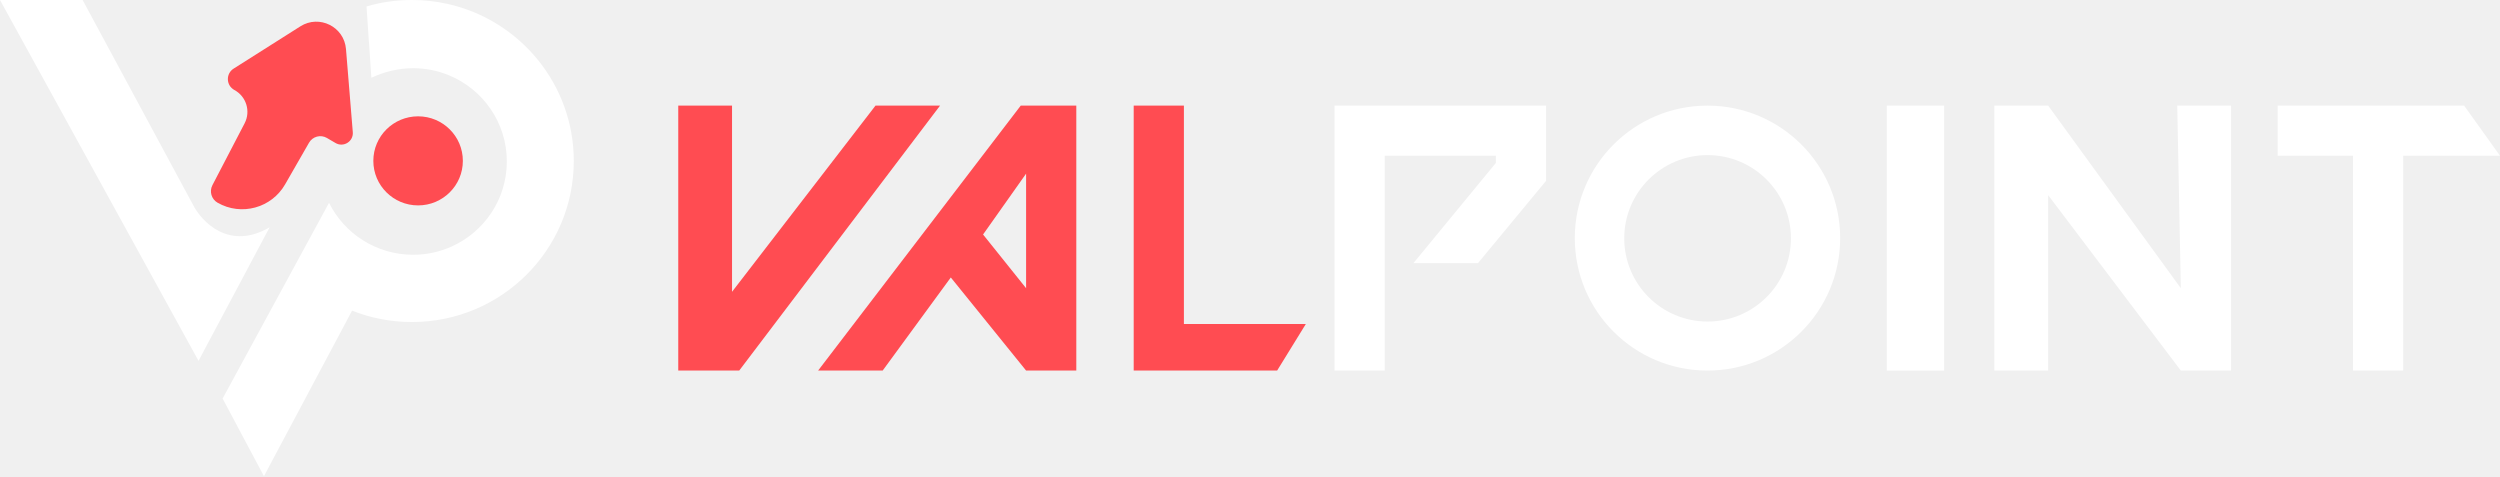
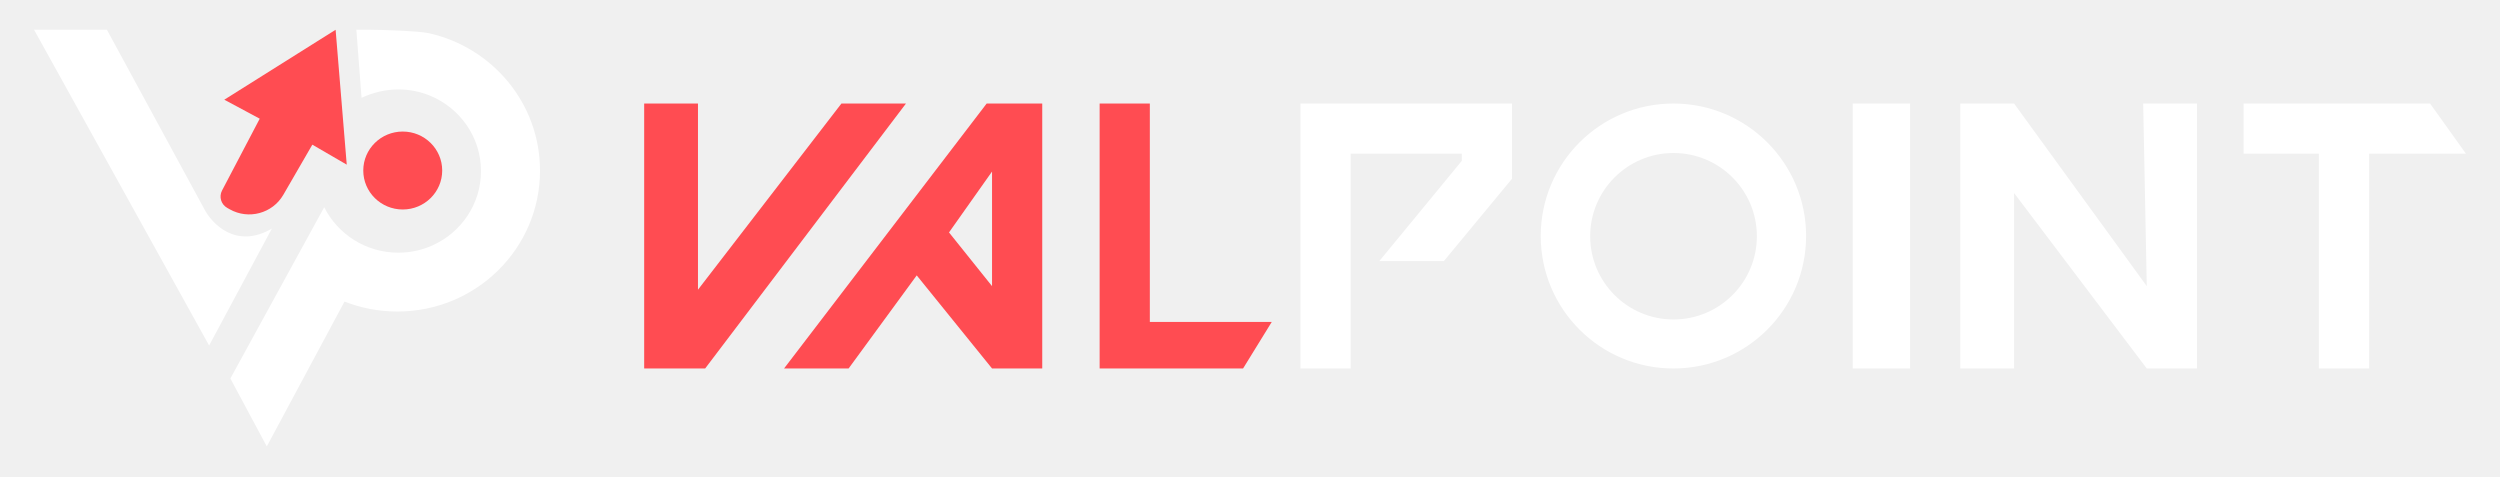
<svg xmlns="http://www.w3.org/2000/svg" width="168" height="32" viewBox="0 0 168 32" fill="none">
-   <path d="M5.552 0H0L13.341 24.249L18.122 15.271C15.408 16.867 13.547 14.913 12.956 13.736L5.552 0Z" fill="white" />
-   <path fill-rule="evenodd" clip-rule="evenodd" d="M27.76 4.583C28.609 4.583 29.419 4.751 30.159 5.054C32.448 5.993 34.059 8.235 34.059 10.851C34.059 13.395 32.536 15.584 30.349 16.567C29.559 16.922 28.683 17.12 27.76 17.12C25.283 17.12 23.14 15.697 22.111 13.629L19.665 18.127L14.96 26.782L17.737 32L23.66 20.875C24.905 21.369 26.263 21.64 27.685 21.64C33.69 21.64 38.558 16.796 38.558 10.82C38.558 5.663 34.932 1.349 30.079 0.263C29.309 0.091 28.508 0 27.685 0C26.601 0 25.617 0.142 24.629 0.436L24.957 5.228C25.786 4.829 26.777 4.583 27.76 4.583Z" fill="white" />
-   <ellipse cx="28.096" cy="10.81" rx="3.008" ry="2.993" fill="#FF4C52" />
-   <path d="M23.708 8.882L23.25 3.295C23.128 1.797 21.457 0.965 20.187 1.769L15.701 4.61C15.162 4.951 15.19 5.746 15.751 6.049C16.553 6.482 16.859 7.479 16.438 8.287L14.275 12.442C14.055 12.865 14.208 13.386 14.622 13.623C16.215 14.533 18.245 13.982 19.159 12.39L20.767 9.59C21.01 9.169 21.549 9.025 21.968 9.271L22.549 9.611C23.088 9.926 23.759 9.504 23.708 8.882Z" fill="#FF4C52" />
-   <path d="M45.579 24.902V7.098H49.193V19.609L58.833 7.098H63.171L49.675 24.902H45.579Z" fill="#FF4C52" />
-   <path d="M72.328 7.098V24.902H68.954L63.894 18.646L59.315 24.902H54.977L68.593 7.098H72.328ZM66.062 15.759L68.954 19.368V11.669L66.062 15.759Z" fill="#FF4C52" />
-   <path d="M79.558 7.098H76.184V24.902H85.823L87.751 21.774H79.558L79.558 7.098Z" fill="#FF4C52" />
-   <path d="M103.897 7.098H89.679V24.902H93.053V10.466H100.524V10.947L94.981 17.684H99.319L103.897 12.15V7.098Z" fill="white" />
-   <path d="M114.742 7.098C119.666 7.098 123.659 11.084 123.659 16C123.659 20.917 119.666 24.902 114.742 24.902C109.818 24.902 105.826 20.916 105.826 16C105.826 11.084 109.817 7.098 114.742 7.098ZM114.75 10.423C111.656 10.423 109.149 12.927 109.149 16.016C109.149 19.104 111.656 21.608 114.75 21.608C117.843 21.608 120.351 19.104 120.351 16.016C120.351 12.927 117.843 10.423 114.75 10.423Z" fill="white" />
-   <path d="M126.791 7.098H130.647V24.902H126.791V7.098Z" fill="white" />
-   <path d="M137.636 7.098H134.021V24.902H137.636V13.113L146.552 24.902H149.926V7.098H146.311L146.552 19.368L137.636 7.098Z" fill="white" />
-   <path d="M153.059 10.466V7.098H165.59L168 10.466H161.493V24.902H158.12V10.466H153.059Z" fill="white" />
+   <path d="M7.185 2H2.289L14.053 23.218L18.269 15.362C15.876 16.759 14.235 15.049 13.713 14.019L7.185 2Z" fill="white" />
+   <path fill-rule="evenodd" clip-rule="evenodd" d="M26.767 6.01C27.517 6.01 28.231 6.157 28.883 6.422C30.901 7.244 32.322 9.206 32.322 11.495C32.322 13.72 30.98 15.636 29.051 16.496C28.354 16.807 27.581 16.98 26.767 16.98C24.584 16.98 22.694 15.735 21.787 13.925L19.63 17.861L15.481 25.434L17.929 30L23.152 20.265C24.25 20.698 25.448 20.935 26.701 20.935C31.997 20.935 36.289 16.697 36.289 11.468C36.289 6.955 33.092 3.18 28.813 2.23C28.134 2.08 25.612 2 24.886 2H23.948L24.296 6.575C25.027 6.225 25.901 6.01 26.767 6.01Z" fill="white" />
+   <ellipse cx="27.064" cy="11.459" rx="2.652" ry="2.619" fill="#FF4C52" />
+   <path d="M23.301 11.065L22.553 2L15.073 6.7L17.453 7.976L14.921 12.803C14.702 13.22 14.854 13.733 15.265 13.967L15.433 14.062C16.7 14.78 18.314 14.346 19.04 13.09L20.989 9.722L23.301 11.065Z" fill="#FF4C52" />
+   <path d="M43.289 24.762V6.957H46.904V19.468L56.544 6.957H60.881L47.386 24.762H43.289Z" fill="#FF4C52" />
+   <path d="M70.039 6.957V24.762H66.665L61.604 18.506L57.026 24.762H52.688L66.304 6.957H70.039ZM63.773 15.619L66.665 19.228V11.528L63.773 15.619Z" fill="#FF4C52" />
+   <path d="M77.269 6.957H73.895V24.762H83.534L85.462 21.634H77.269L77.269 6.957Z" fill="#FF4C52" />
+   <path d="M101.608 6.957H87.39V24.762H90.764V10.325H98.234V10.807L92.692 17.543H97.029L101.608 12.01V6.957Z" fill="white" />
+   <path d="M112.453 6.957C117.377 6.957 121.37 10.943 121.37 15.859C121.369 20.776 117.377 24.762 112.453 24.762C107.528 24.762 103.537 20.776 103.537 15.859C103.537 10.943 107.528 6.957 112.453 6.957ZM112.46 10.282C109.367 10.283 106.86 12.787 106.86 15.875C106.86 18.963 109.367 21.468 112.46 21.468C115.554 21.468 118.062 18.964 118.062 15.875C118.062 12.786 115.554 10.282 112.46 10.282Z" fill="white" />
+   <path d="M124.502 6.957H128.358V24.762H124.502V6.957Z" fill="white" />
+   <path d="M135.346 6.957H131.732V24.762H135.346V12.972L144.263 24.762H147.637V6.957H144.022L144.263 19.228L135.346 6.957Z" fill="white" />
+   <path d="M150.77 10.325V6.957H163.301L165.711 10.325H159.204V24.762H155.83V10.325H150.77Z" fill="white" />
</svg>
